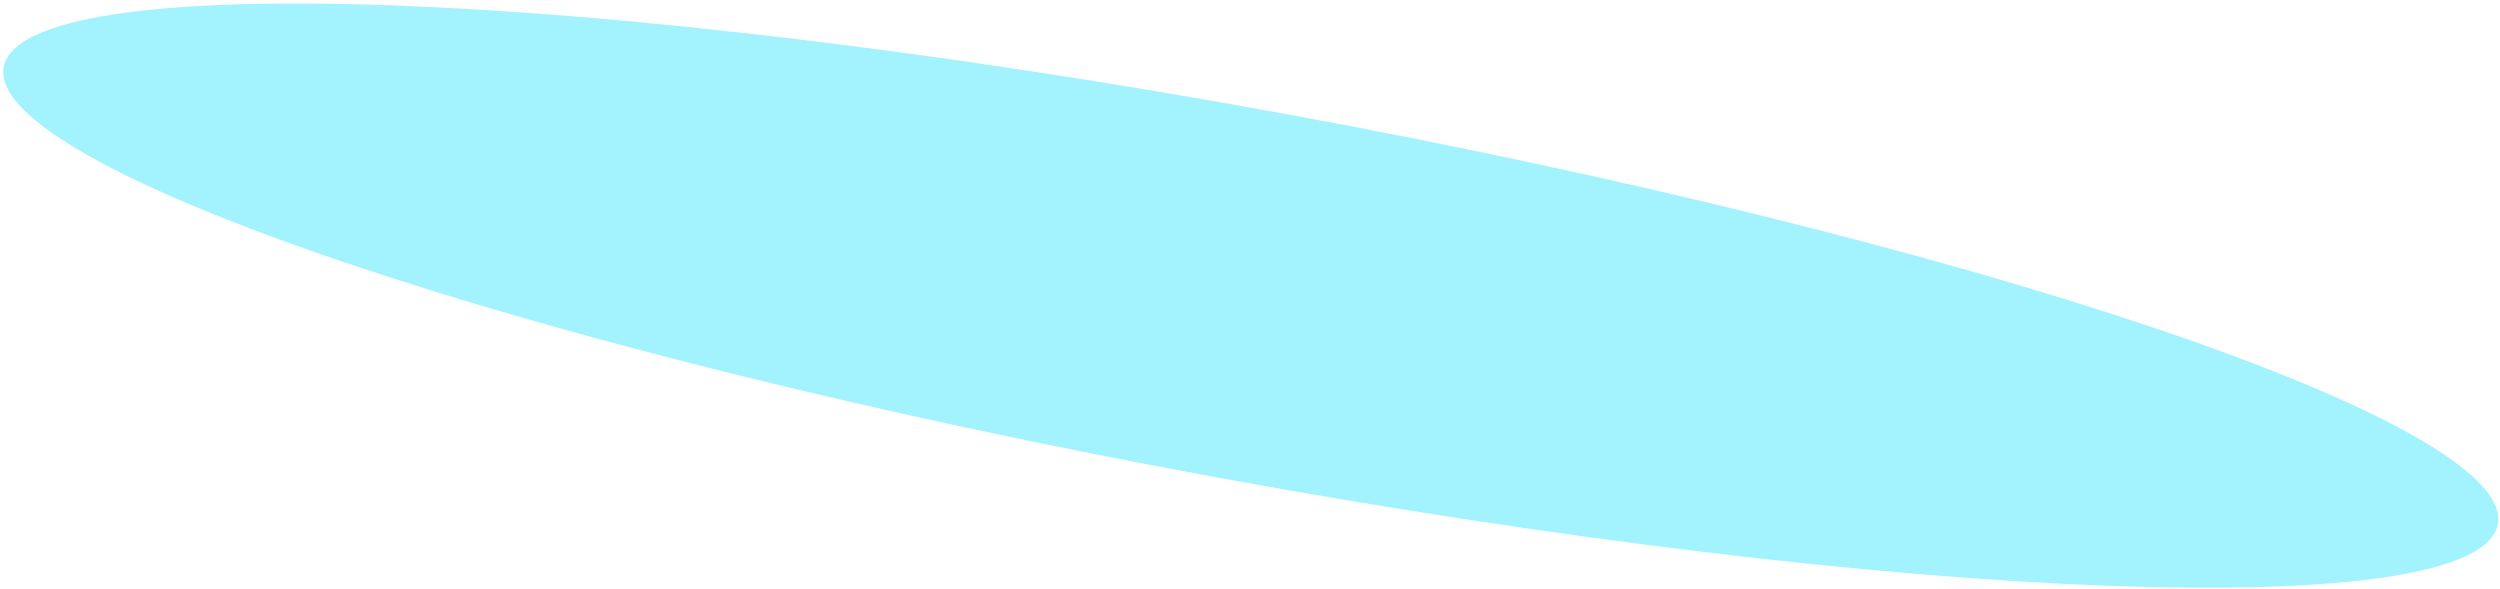
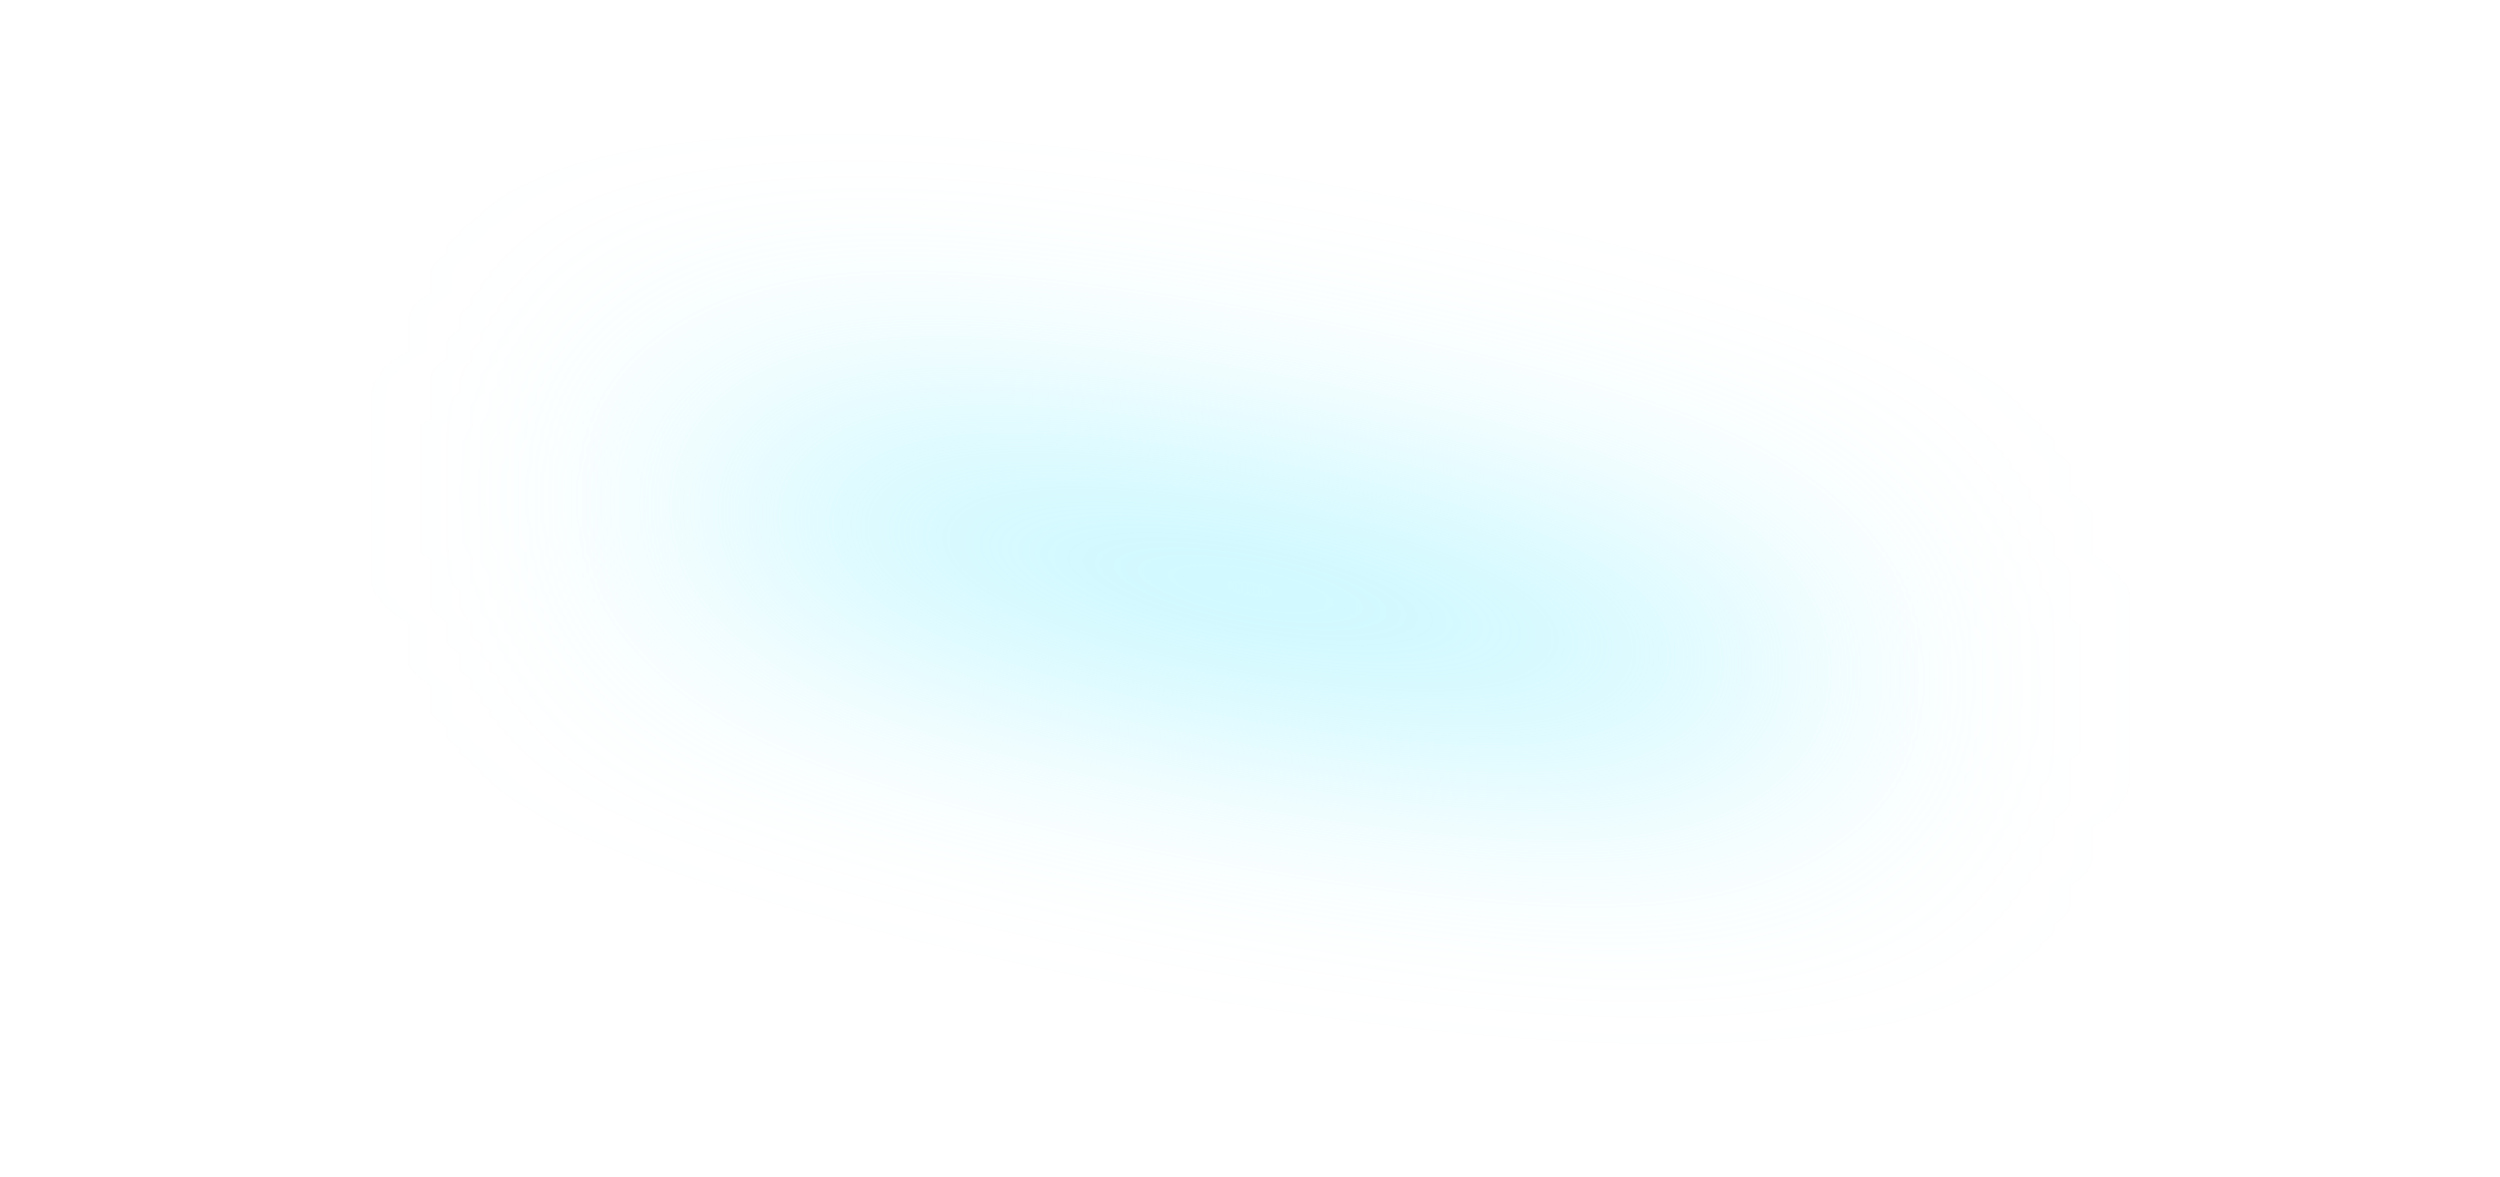
- <svg xmlns="http://www.w3.org/2000/svg" width="675" height="159" viewBox="0 0 675 159" fill="none">
-   <path d="M674.425 141.516C669.454 168.642 514.674 163.006 328.712 128.93C142.751 94.854 -3.971 45.24 1 18.115C5.971 -9.011 160.751 -3.376 346.712 30.701C532.674 64.777 679.396 114.391 674.425 141.516Z" fill="#A3F3FF" />
+ <svg xmlns="http://www.w3.org/2000/svg" width="975" height="459" viewBox="-100 -100 1175 659" fill="none">
+   <g filter="url(#filter0_f_1518_220)">
+     <path d="M824.425 291.516C819.454 318.642 664.674 313.006 478.712 278.93C292.751 244.854 146.029 195.24 151 168.115C155.971 140.989 310.751 146.624 496.712 180.701C682.674 214.777 829.396 264.391 824.425 291.516Z" fill="#A3F3FF" />
+   </g>
+   <defs>
+     <filter id="filter0_f_1518_220" x="-100.877" y="-100.95" width="1173.67" height="657.73" filterUnits="userSpaceOnUse" color-interpolation-filters="sRGB">
+       <feFlood flood-opacity="0" result="BackgroundImageFix" />
+       <feBlend mode="normal" in="SourceGraphic" in2="BackgroundImageFix" result="shape" />
+       <feGaussianBlur stdDeviation="75" result="effect1_foregroundBlur_1518_220" />
+     </filter>
+   </defs>
</svg>
